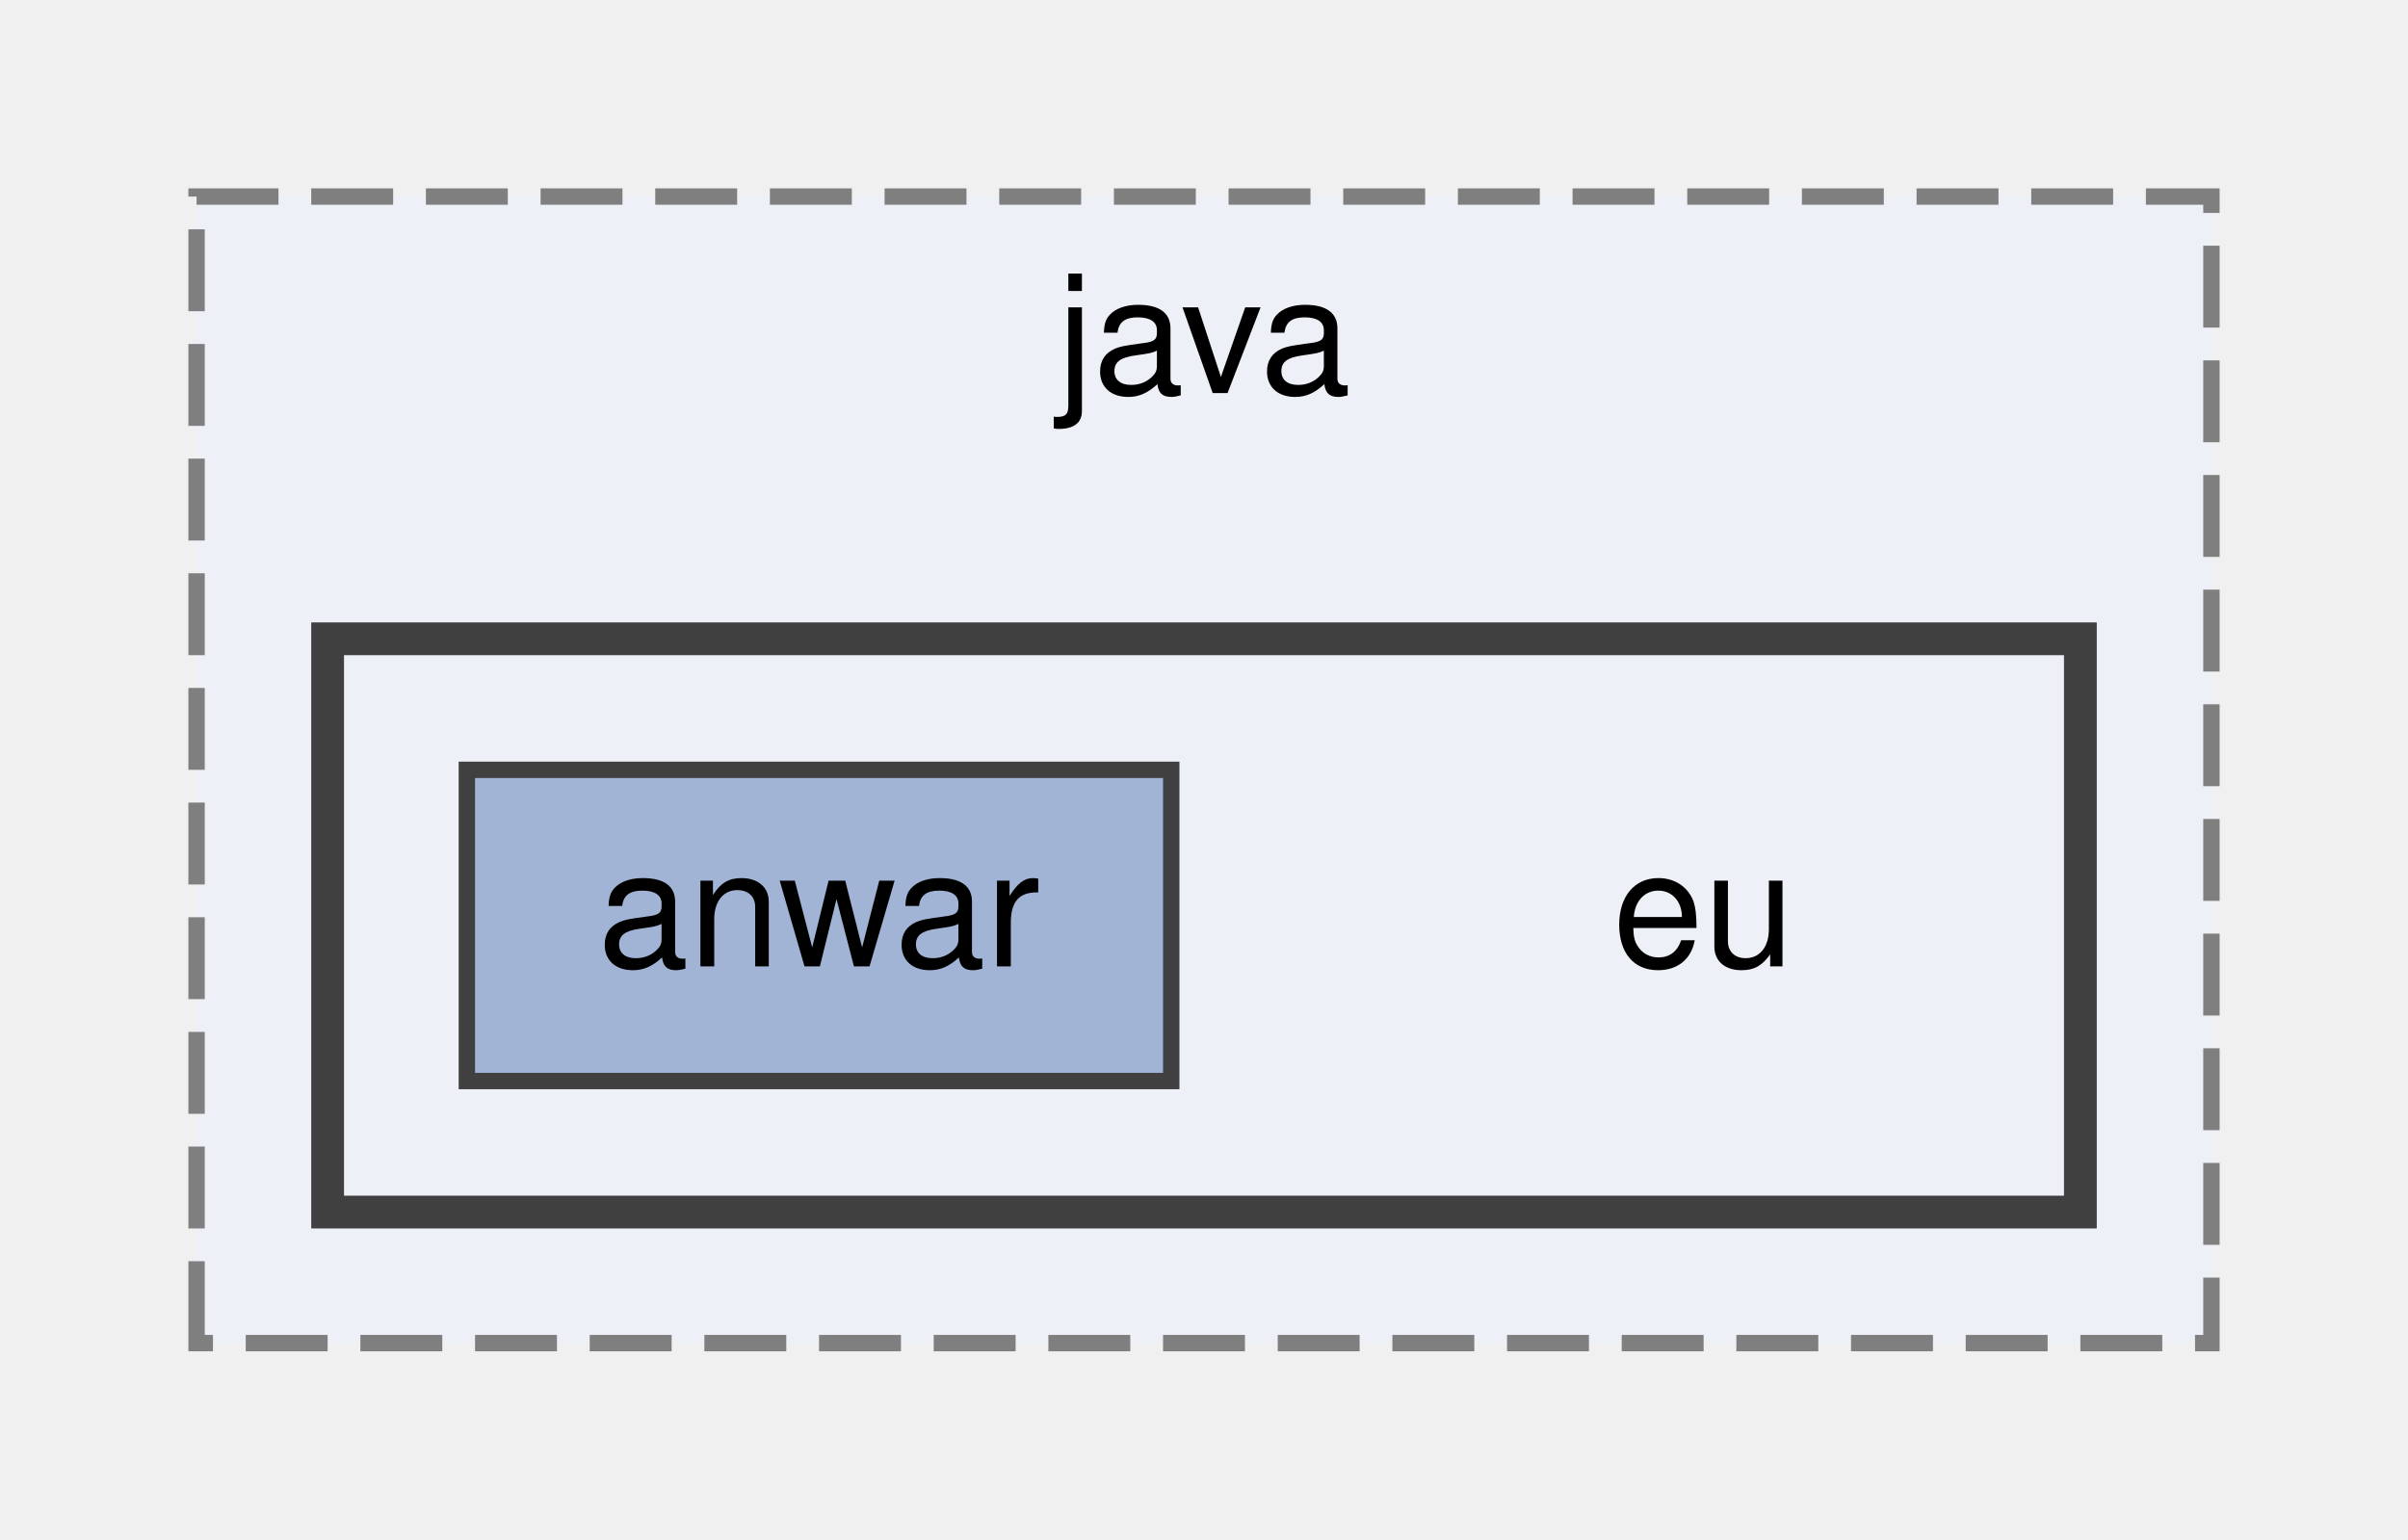
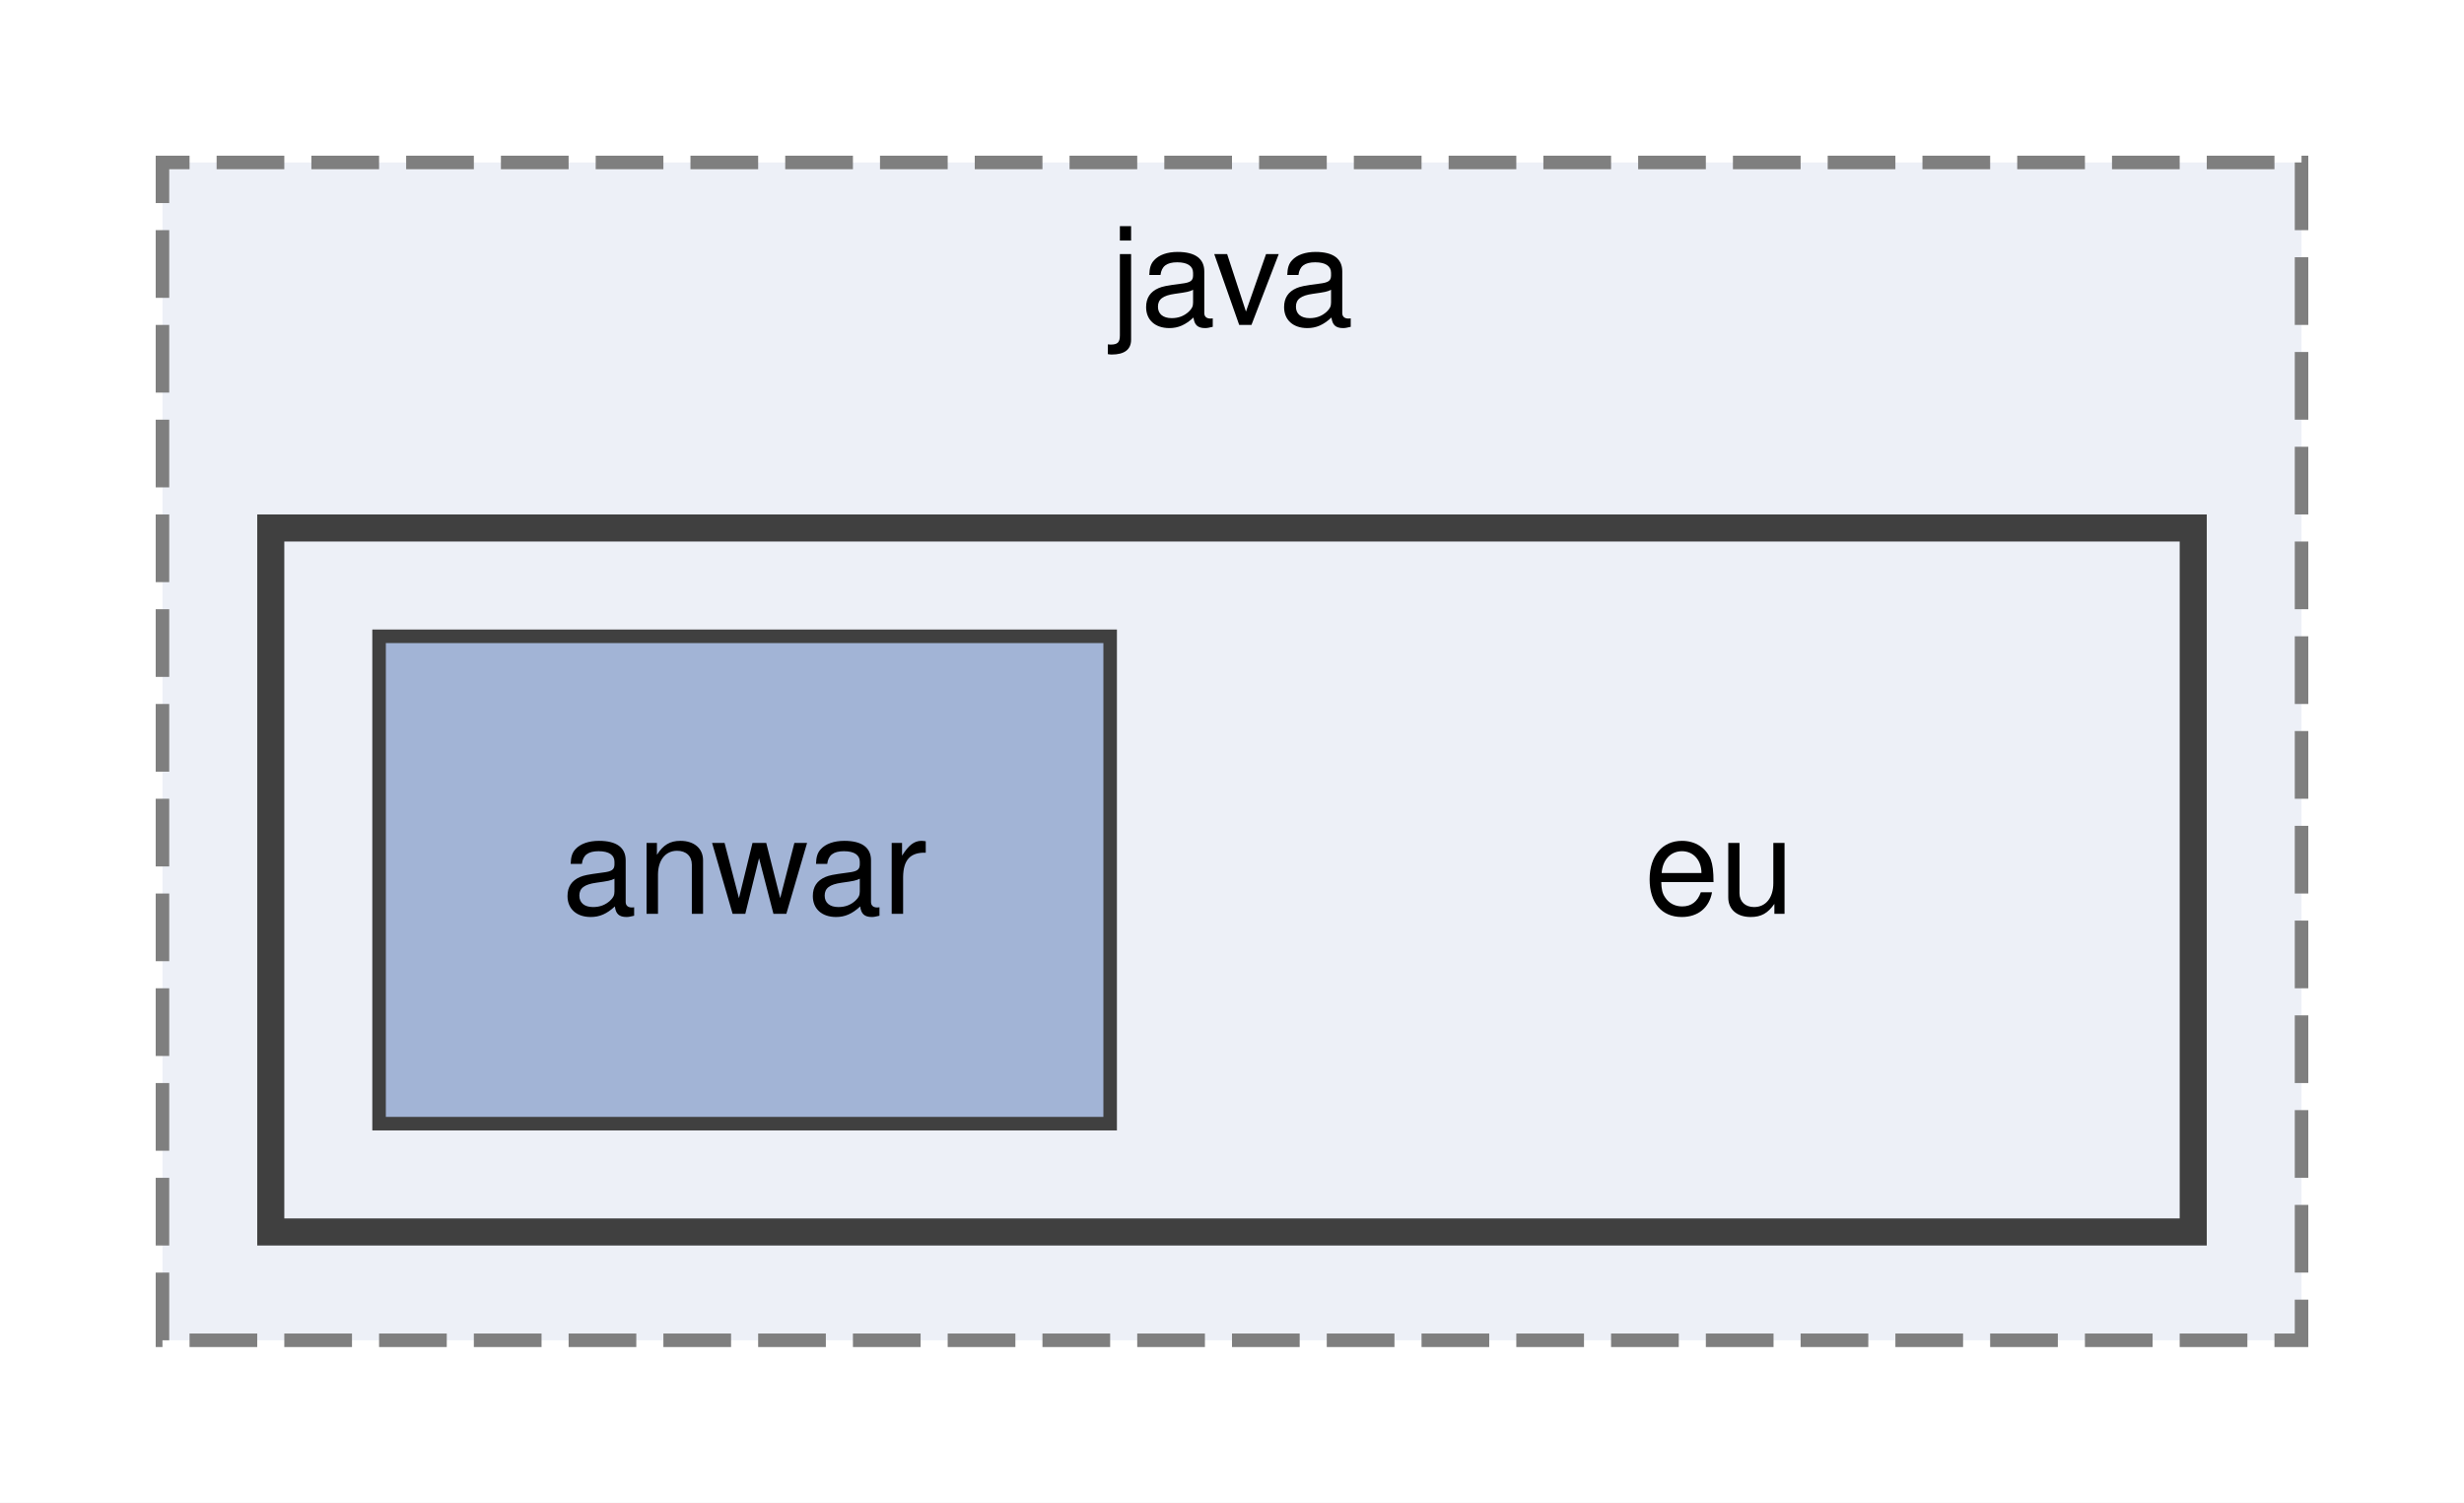
- <svg xmlns="http://www.w3.org/2000/svg" xmlns:xlink="http://www.w3.org/1999/xlink" width="147pt" height="94pt" viewBox="0.00 0.00 147.00 94.00">
-   <g id="graph0" class="graph" transform="scale(1 1) rotate(0) translate(4 90)">
+ <svg xmlns="http://www.w3.org/2000/svg" xmlns:xlink="http://www.w3.org/1999/xlink" width="182pt" height="111pt" viewBox="0.00 0.00 182.00 111.00">
+   <g id="graph0" class="graph" transform="scale(1 1) rotate(0) translate(4 107)">
+     <polygon fill="white" stroke="transparent" points="-4,4 -4,-107 178,-107 178,4 -4,4" />
    <g id="clust1" class="cluster">
      <g id="a_clust1">
        <a xlink:href="dir_fd3f6763802dee1ad875f6c80eac0bda.html" target="_top" xlink:title="java">
-           <polygon fill="#edf0f7" stroke="#7f7f7f" stroke-dasharray="5,2" points="8,-8 8,-78 131,-78 131,-8 8,-8" />
-           <text text-anchor="middle" x="69.5" y="-66" font-family="Helvetica,sans-Serif" font-size="10.00">java</text>
+           <polygon fill="#edf0f7" stroke="#7f7f7f" stroke-dasharray="5,2" points="8,-8 8,-95 166,-95 166,-8 8,-8" />
+           <text text-anchor="middle" x="87" y="-83" font-family="Helvetica,sans-Serif" font-size="10.00">java</text>
        </a>
      </g>
    </g>
    <g id="clust2" class="cluster">
      <g id="a_clust2">
        <a xlink:href="dir_e18eba9c174a328f66afb7e2f95bb58b.html" target="_top">
-           <polygon fill="#edf0f7" stroke="#404040" stroke-width="2" points="16,-16 16,-51 123,-51 123,-16 16,-16" />
+           <polygon fill="#edf0f7" stroke="#404040" stroke-width="2" points="16,-16 16,-68 158,-68 158,-16 16,-16" />
        </a>
      </g>
    </g>
    <g id="node1" class="node">
-       <text text-anchor="middle" x="100" y="-31" font-family="Helvetica,sans-Serif" font-size="10.00">eu</text>
+       <text text-anchor="middle" x="123" y="-39.5" font-family="Helvetica,sans-Serif" font-size="10.00">eu</text>
    </g>
    <g id="node2" class="node">
      <g id="a_node2">
        <a xlink:href="dir_5f70ab23505cf858629be064ed19a88e.html" target="_top" xlink:title="anwar">
-           <polygon fill="#a2b4d6" stroke="#404040" points="67.5,-43 24.5,-43 24.5,-24 67.5,-24 67.5,-43" />
-           <text text-anchor="middle" x="46" y="-31" font-family="Helvetica,sans-Serif" font-size="10.00">anwar</text>
+           <polygon fill="#a2b4d6" stroke="#404040" points="78,-60 24,-60 24,-24 78,-24 78,-60" />
+           <text text-anchor="middle" x="51" y="-39.5" font-family="Helvetica,sans-Serif" font-size="10.00">anwar</text>
        </a>
      </g>
    </g>
  </g>
</svg>
